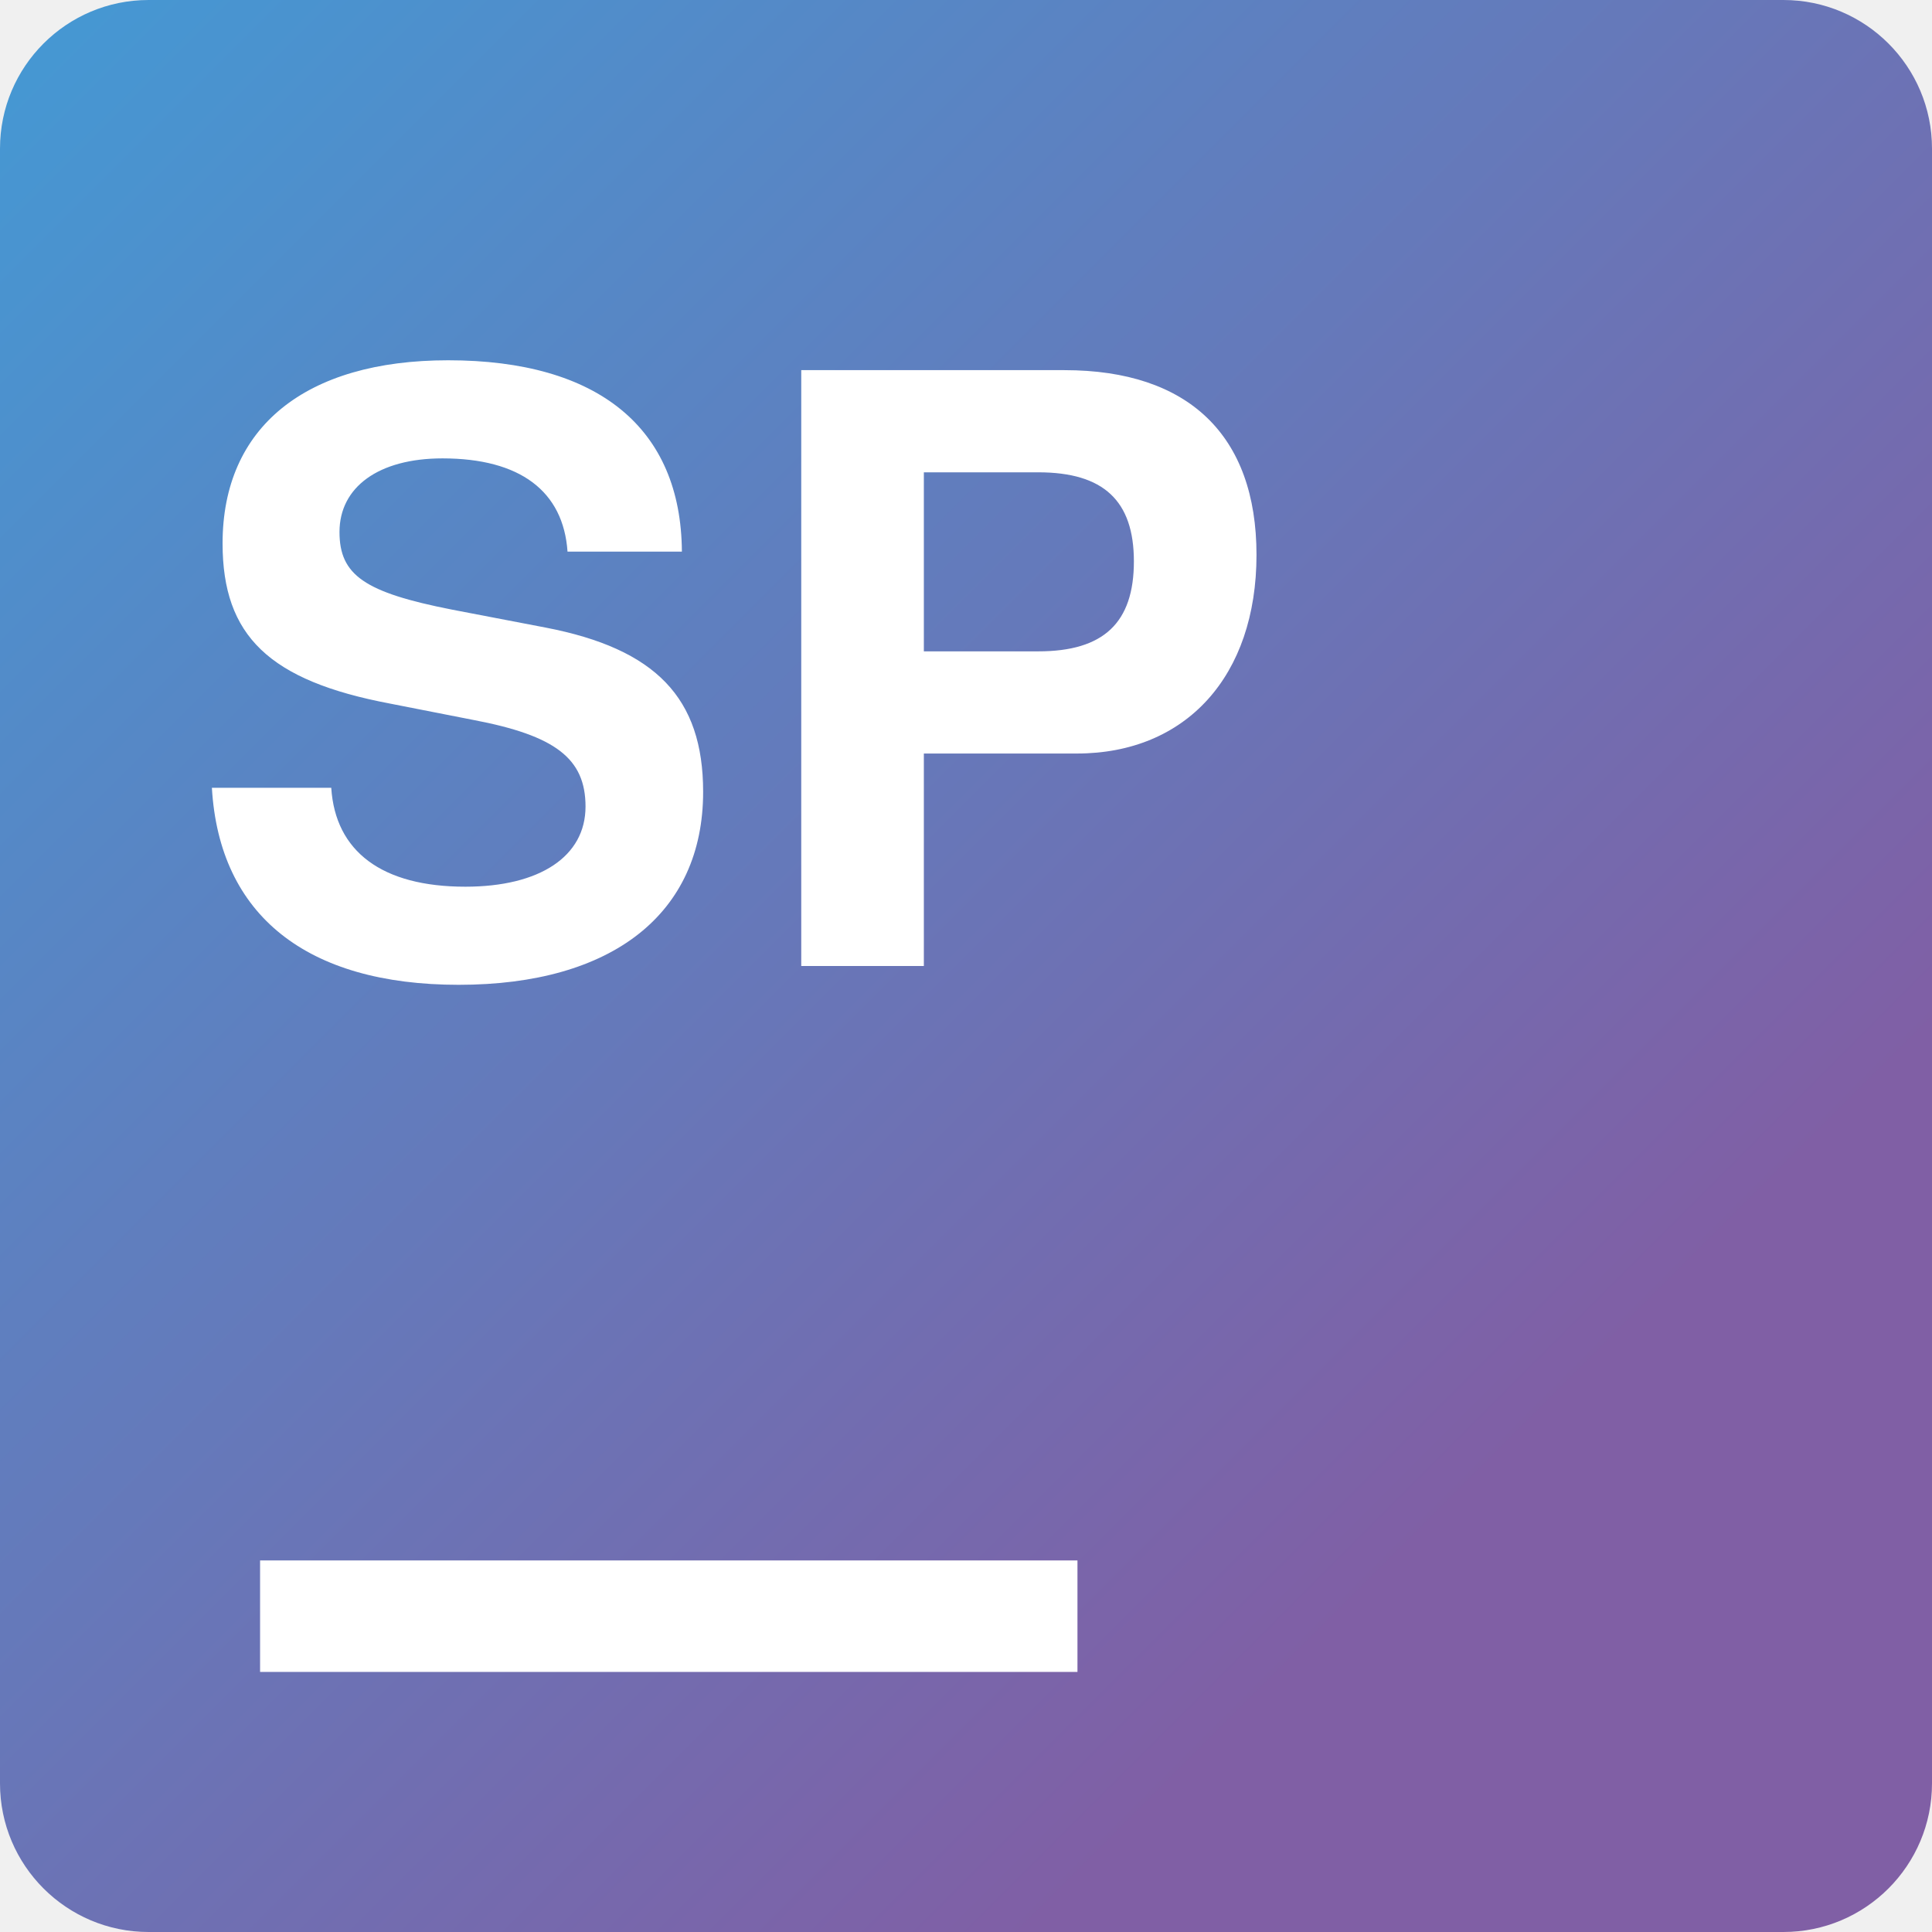
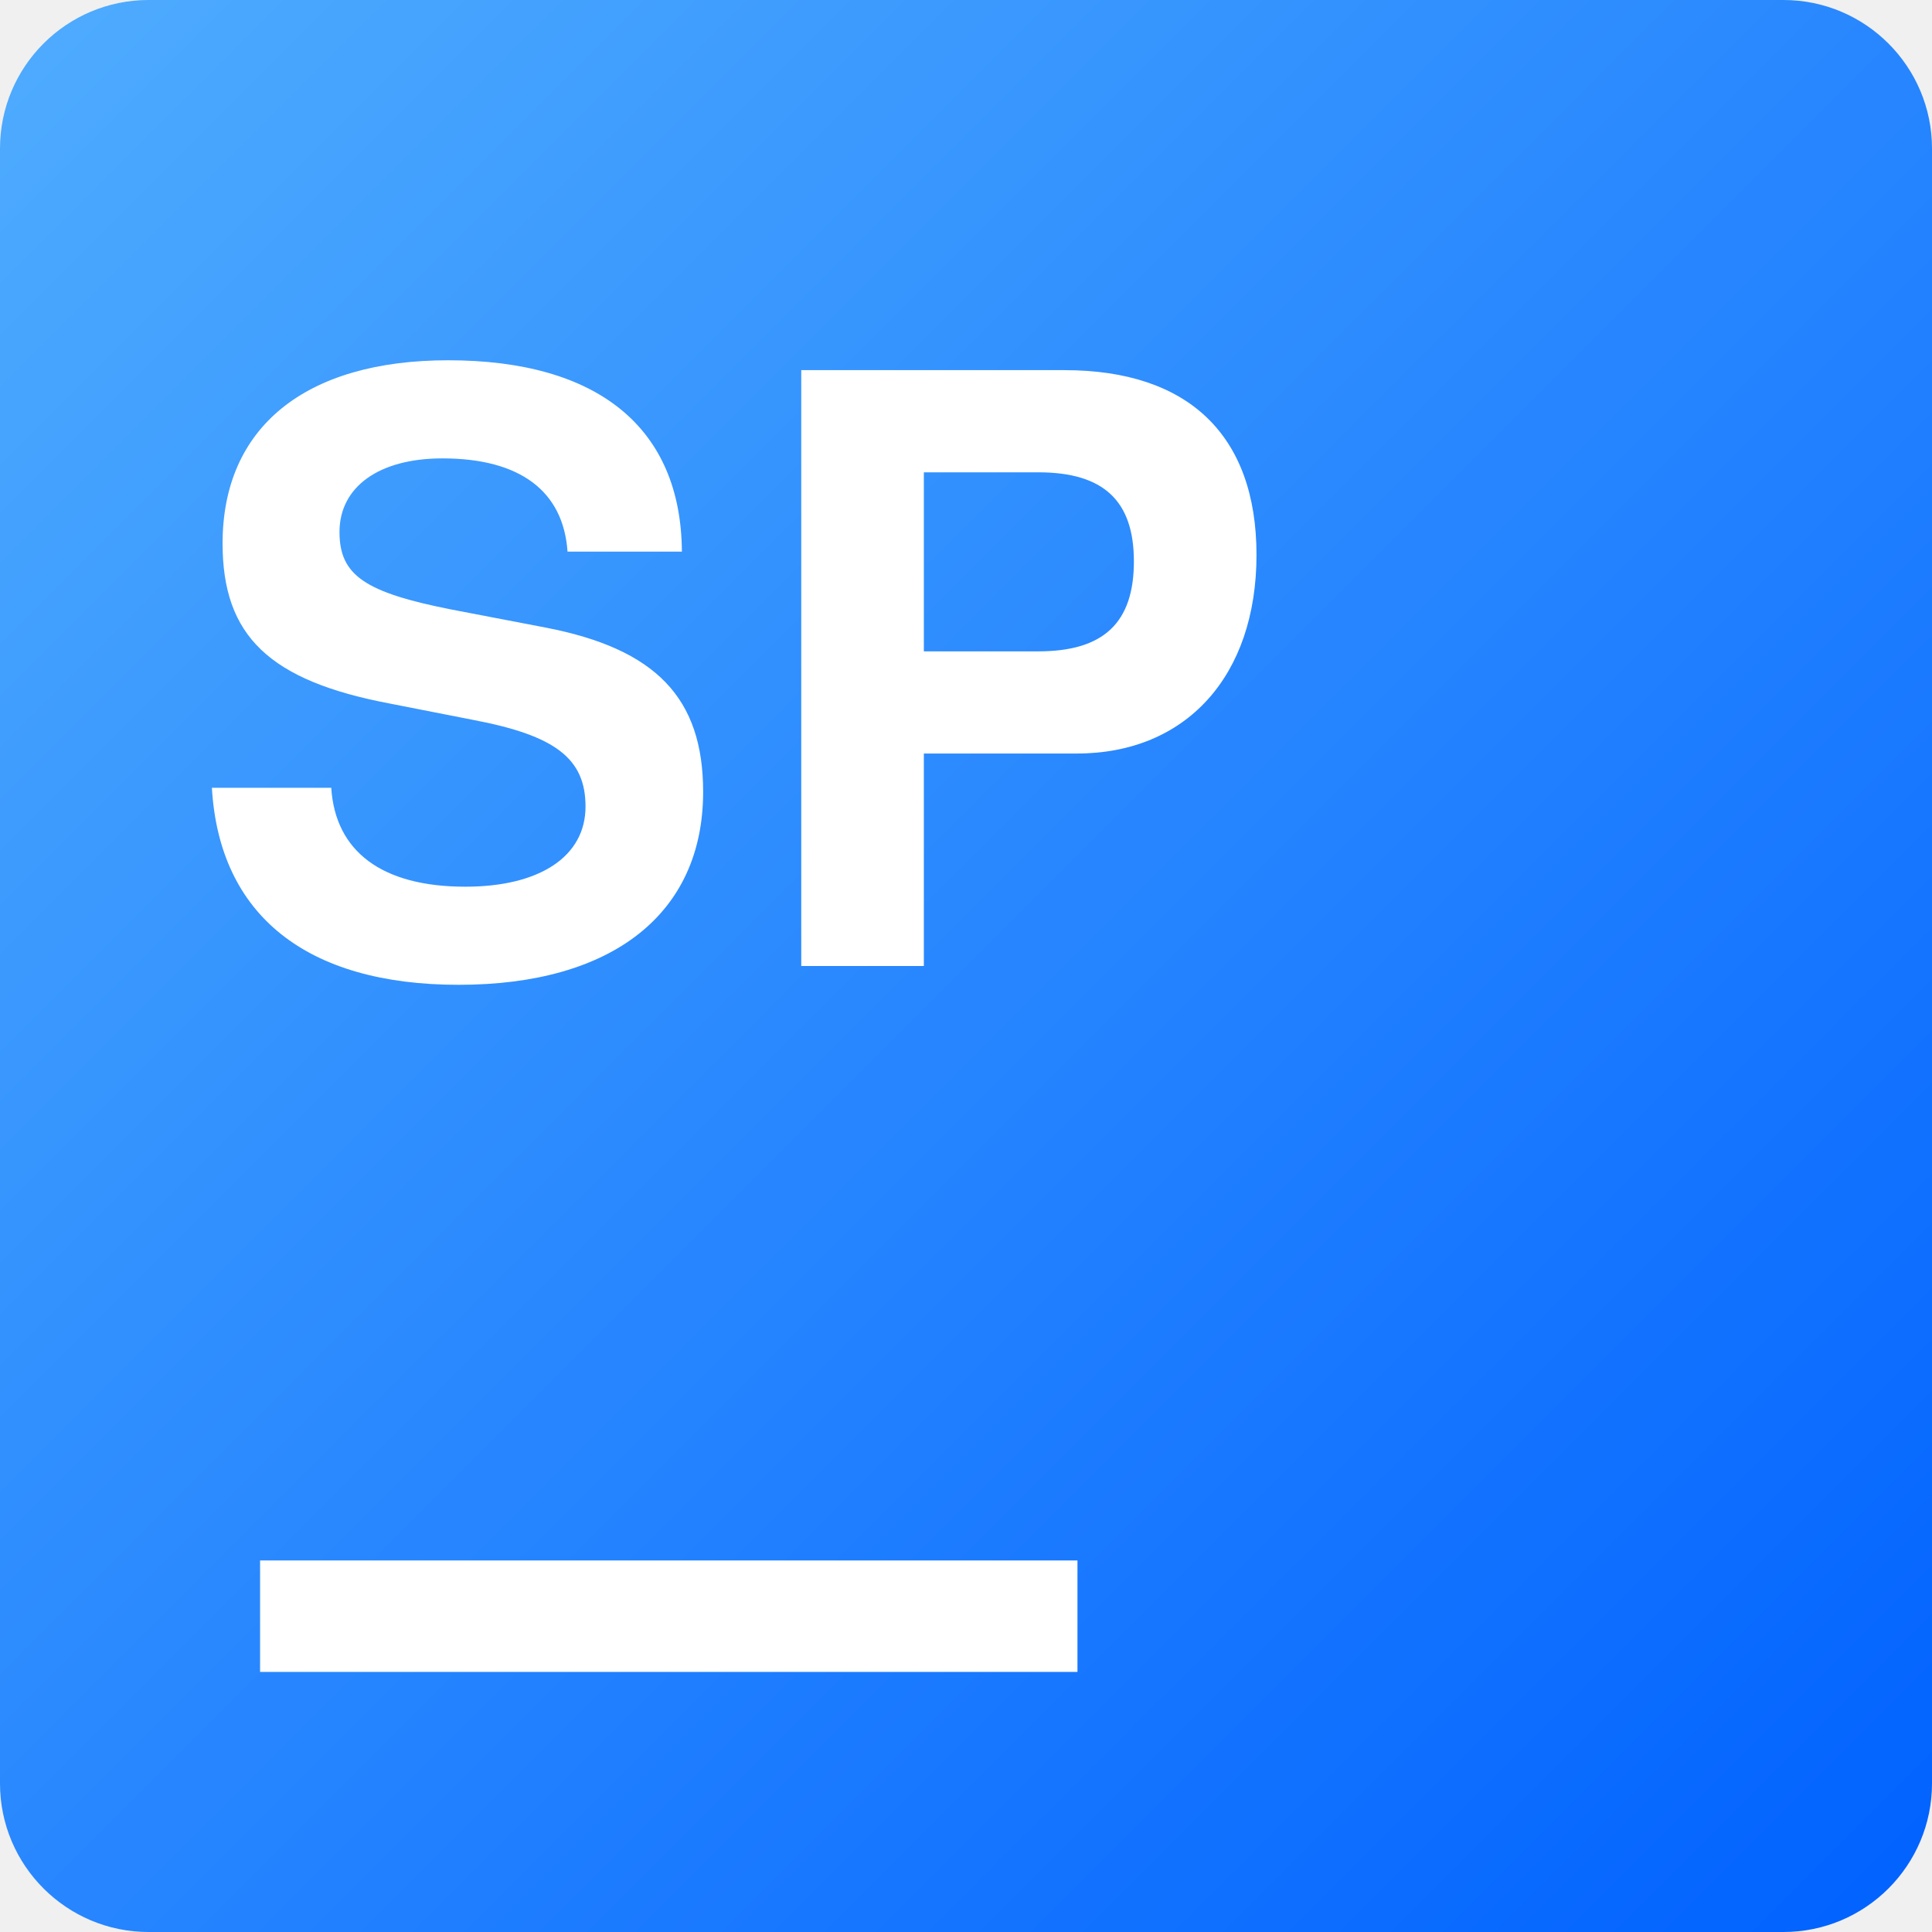
<svg xmlns="http://www.w3.org/2000/svg" width="512" height="512" viewBox="60 60 260 260">
  <defs>
-     <linearGradient id="icon_o6uzhxpx_grad" x1="60" y1="60" x2="260" y2="260" gradientUnits="userSpaceOnUse">
-       <stop offset="0%" stop-color="#4499d4" />
-       <stop offset="100%" stop-color="#805fa5" />
+     <linearGradient id="icon_dxddozhl_grad" x1="60" y1="60" x2="320" y2="320" gradientUnits="userSpaceOnUse">
+       <stop offset="0%" stop-color="#4facfe" />
+       <stop offset="100%" stop-color="#0061ff" />
    </linearGradient>
-     <clipPath id="icon_o6uzhxpx_clip">
-       <rect x="60" y="60" width="260" height="260" rx="20" />
-     </clipPath>
  </defs>
-   <g clip-path="url(#icon_o6uzhxpx_clip)">
-     <rect x="60" y="60" width="260" height="260" rx="20" fill="url(#icon_o6uzhxpx_grad)" />
-     <text x="85" y="190" font-size="110" font-family="Helvetica, Arial, sans-serif" font-weight="700" letter-spacing="0.01em" fill="#fff">SP</text>
-     <rect x="95" y="270" width="110" height="15" fill="#fff" />
-   </g>
+   <rect x="60" y="60" width="260" height="260" rx="20" ry="20" fill="url(#icon_dxddozhl_grad)" />
+   <text x="85" y="190" font-size="110" font-family="Helvetica, Arial, sans-serif" font-weight="700" letter-spacing="0.01em" fill="#fff">SP</text>
+   <rect x="95" y="270" width="110" height="15" fill="#fff" />
</svg>
